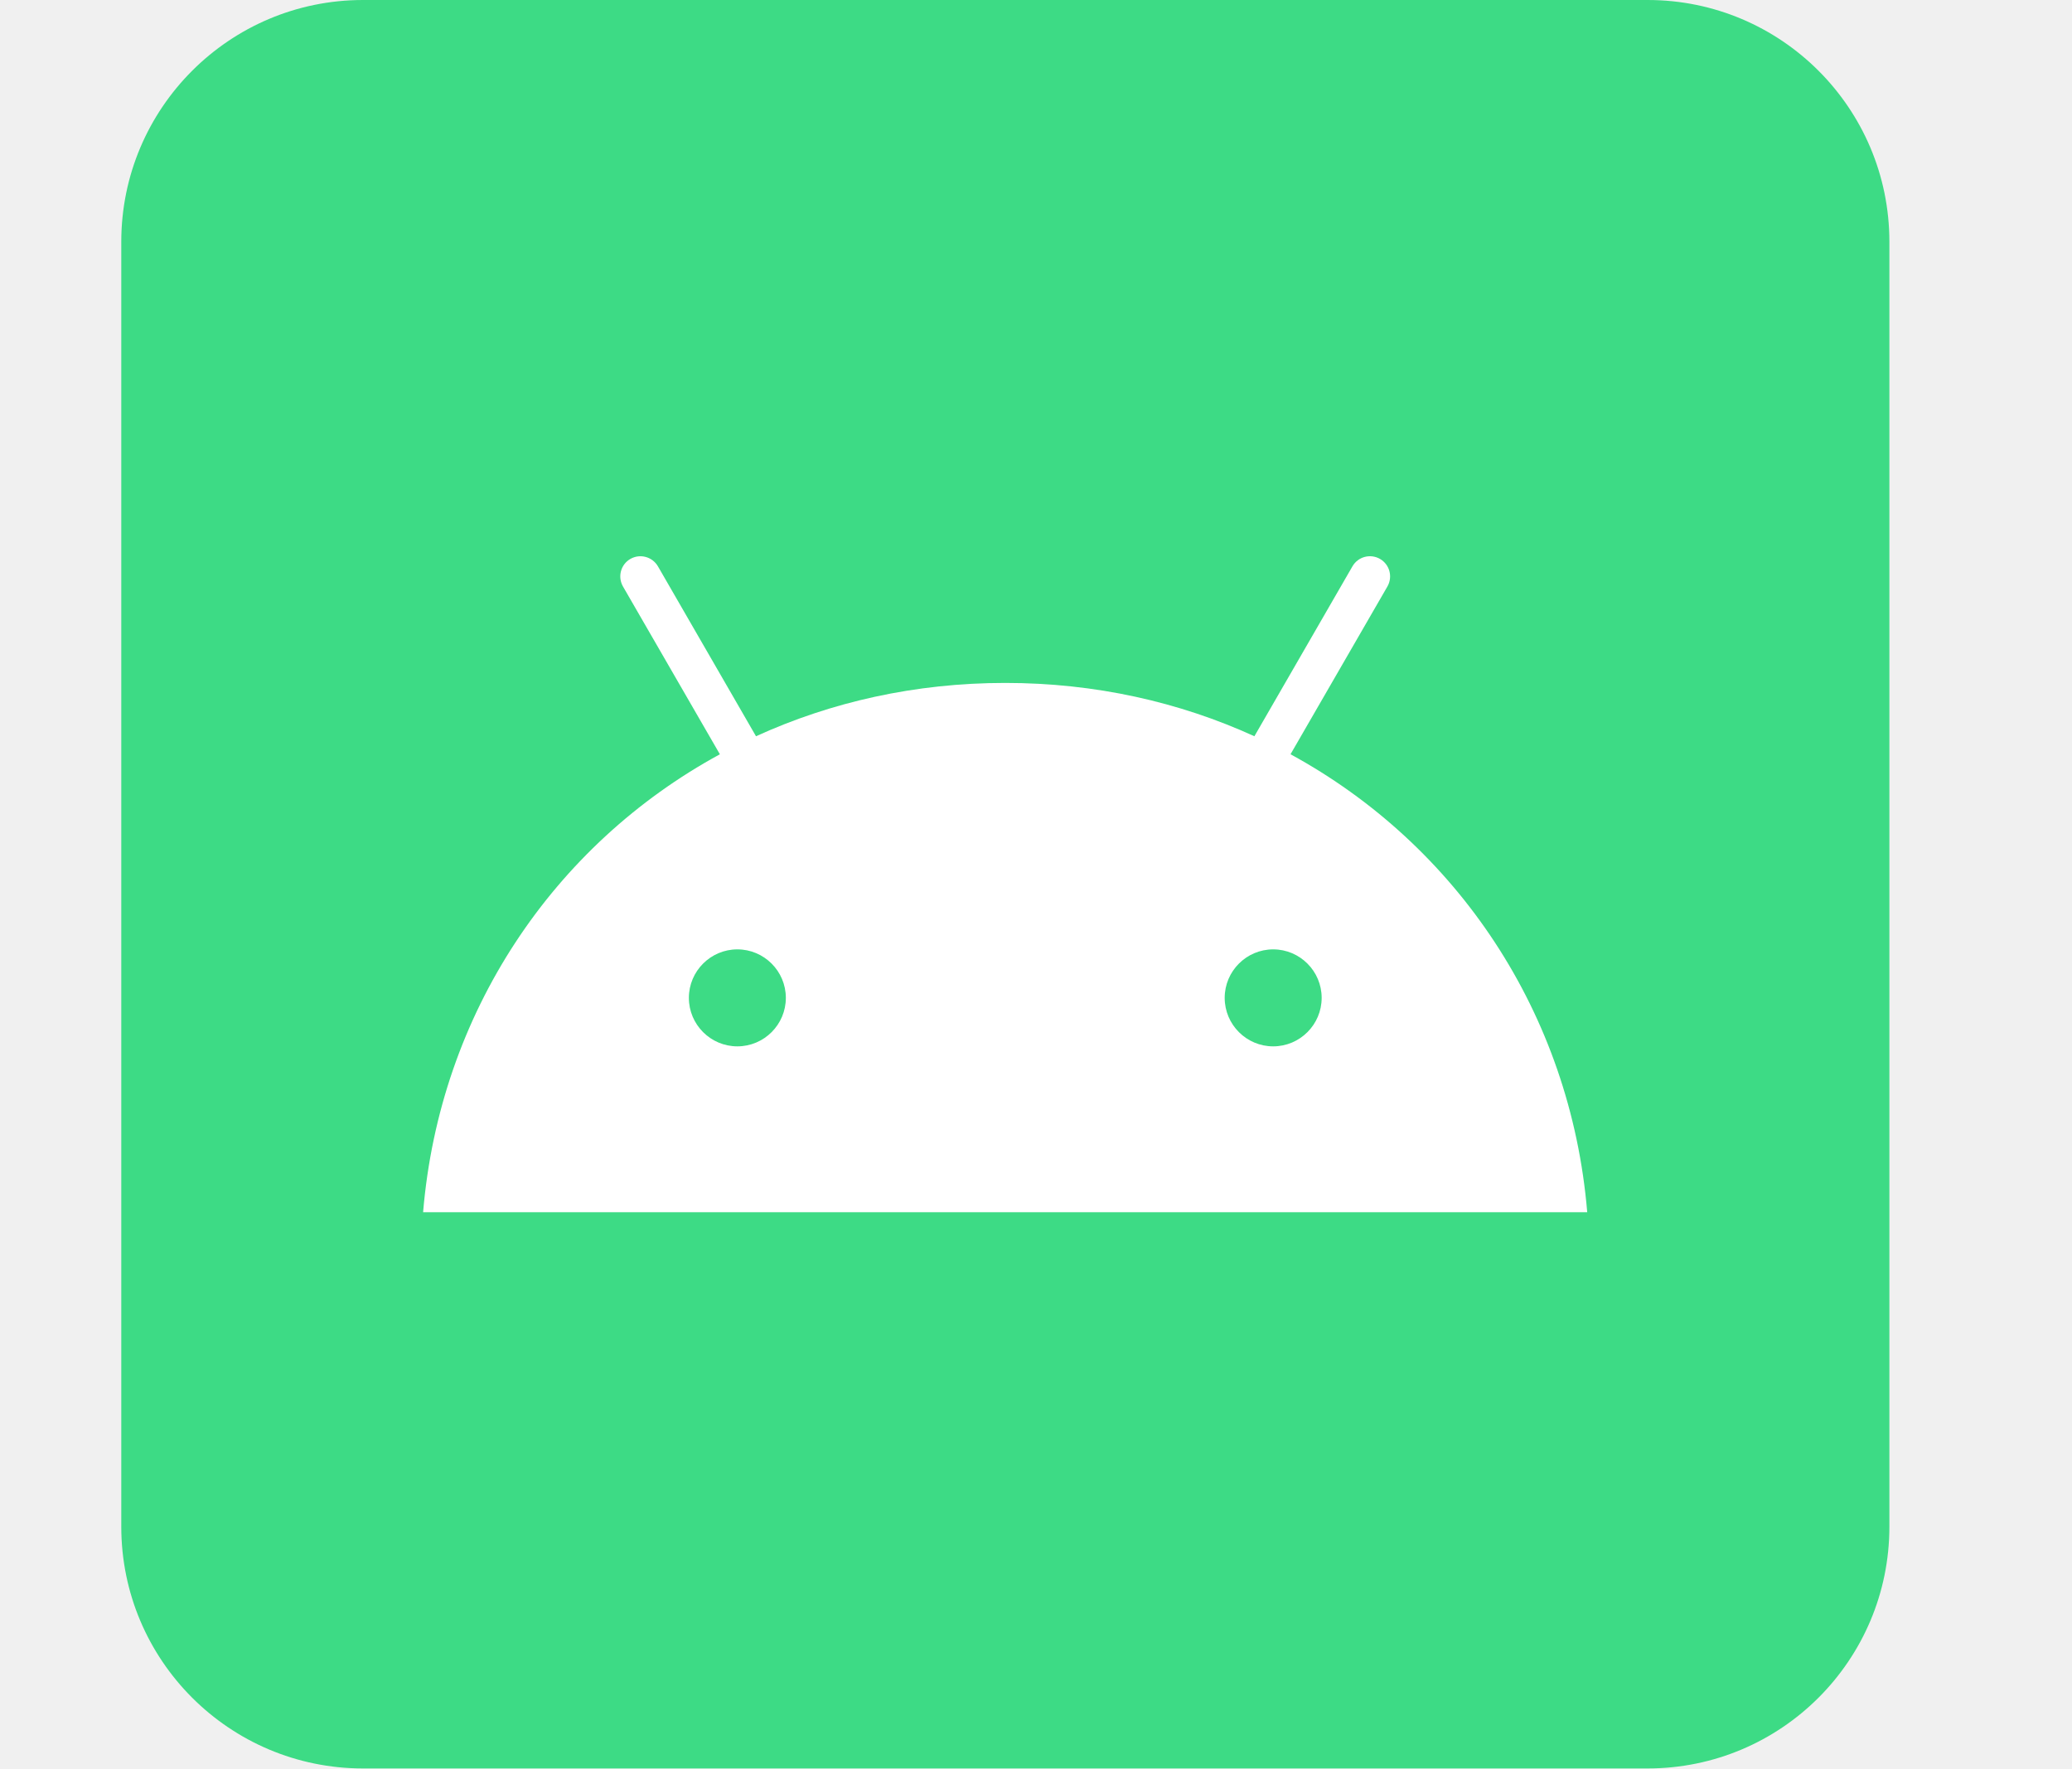
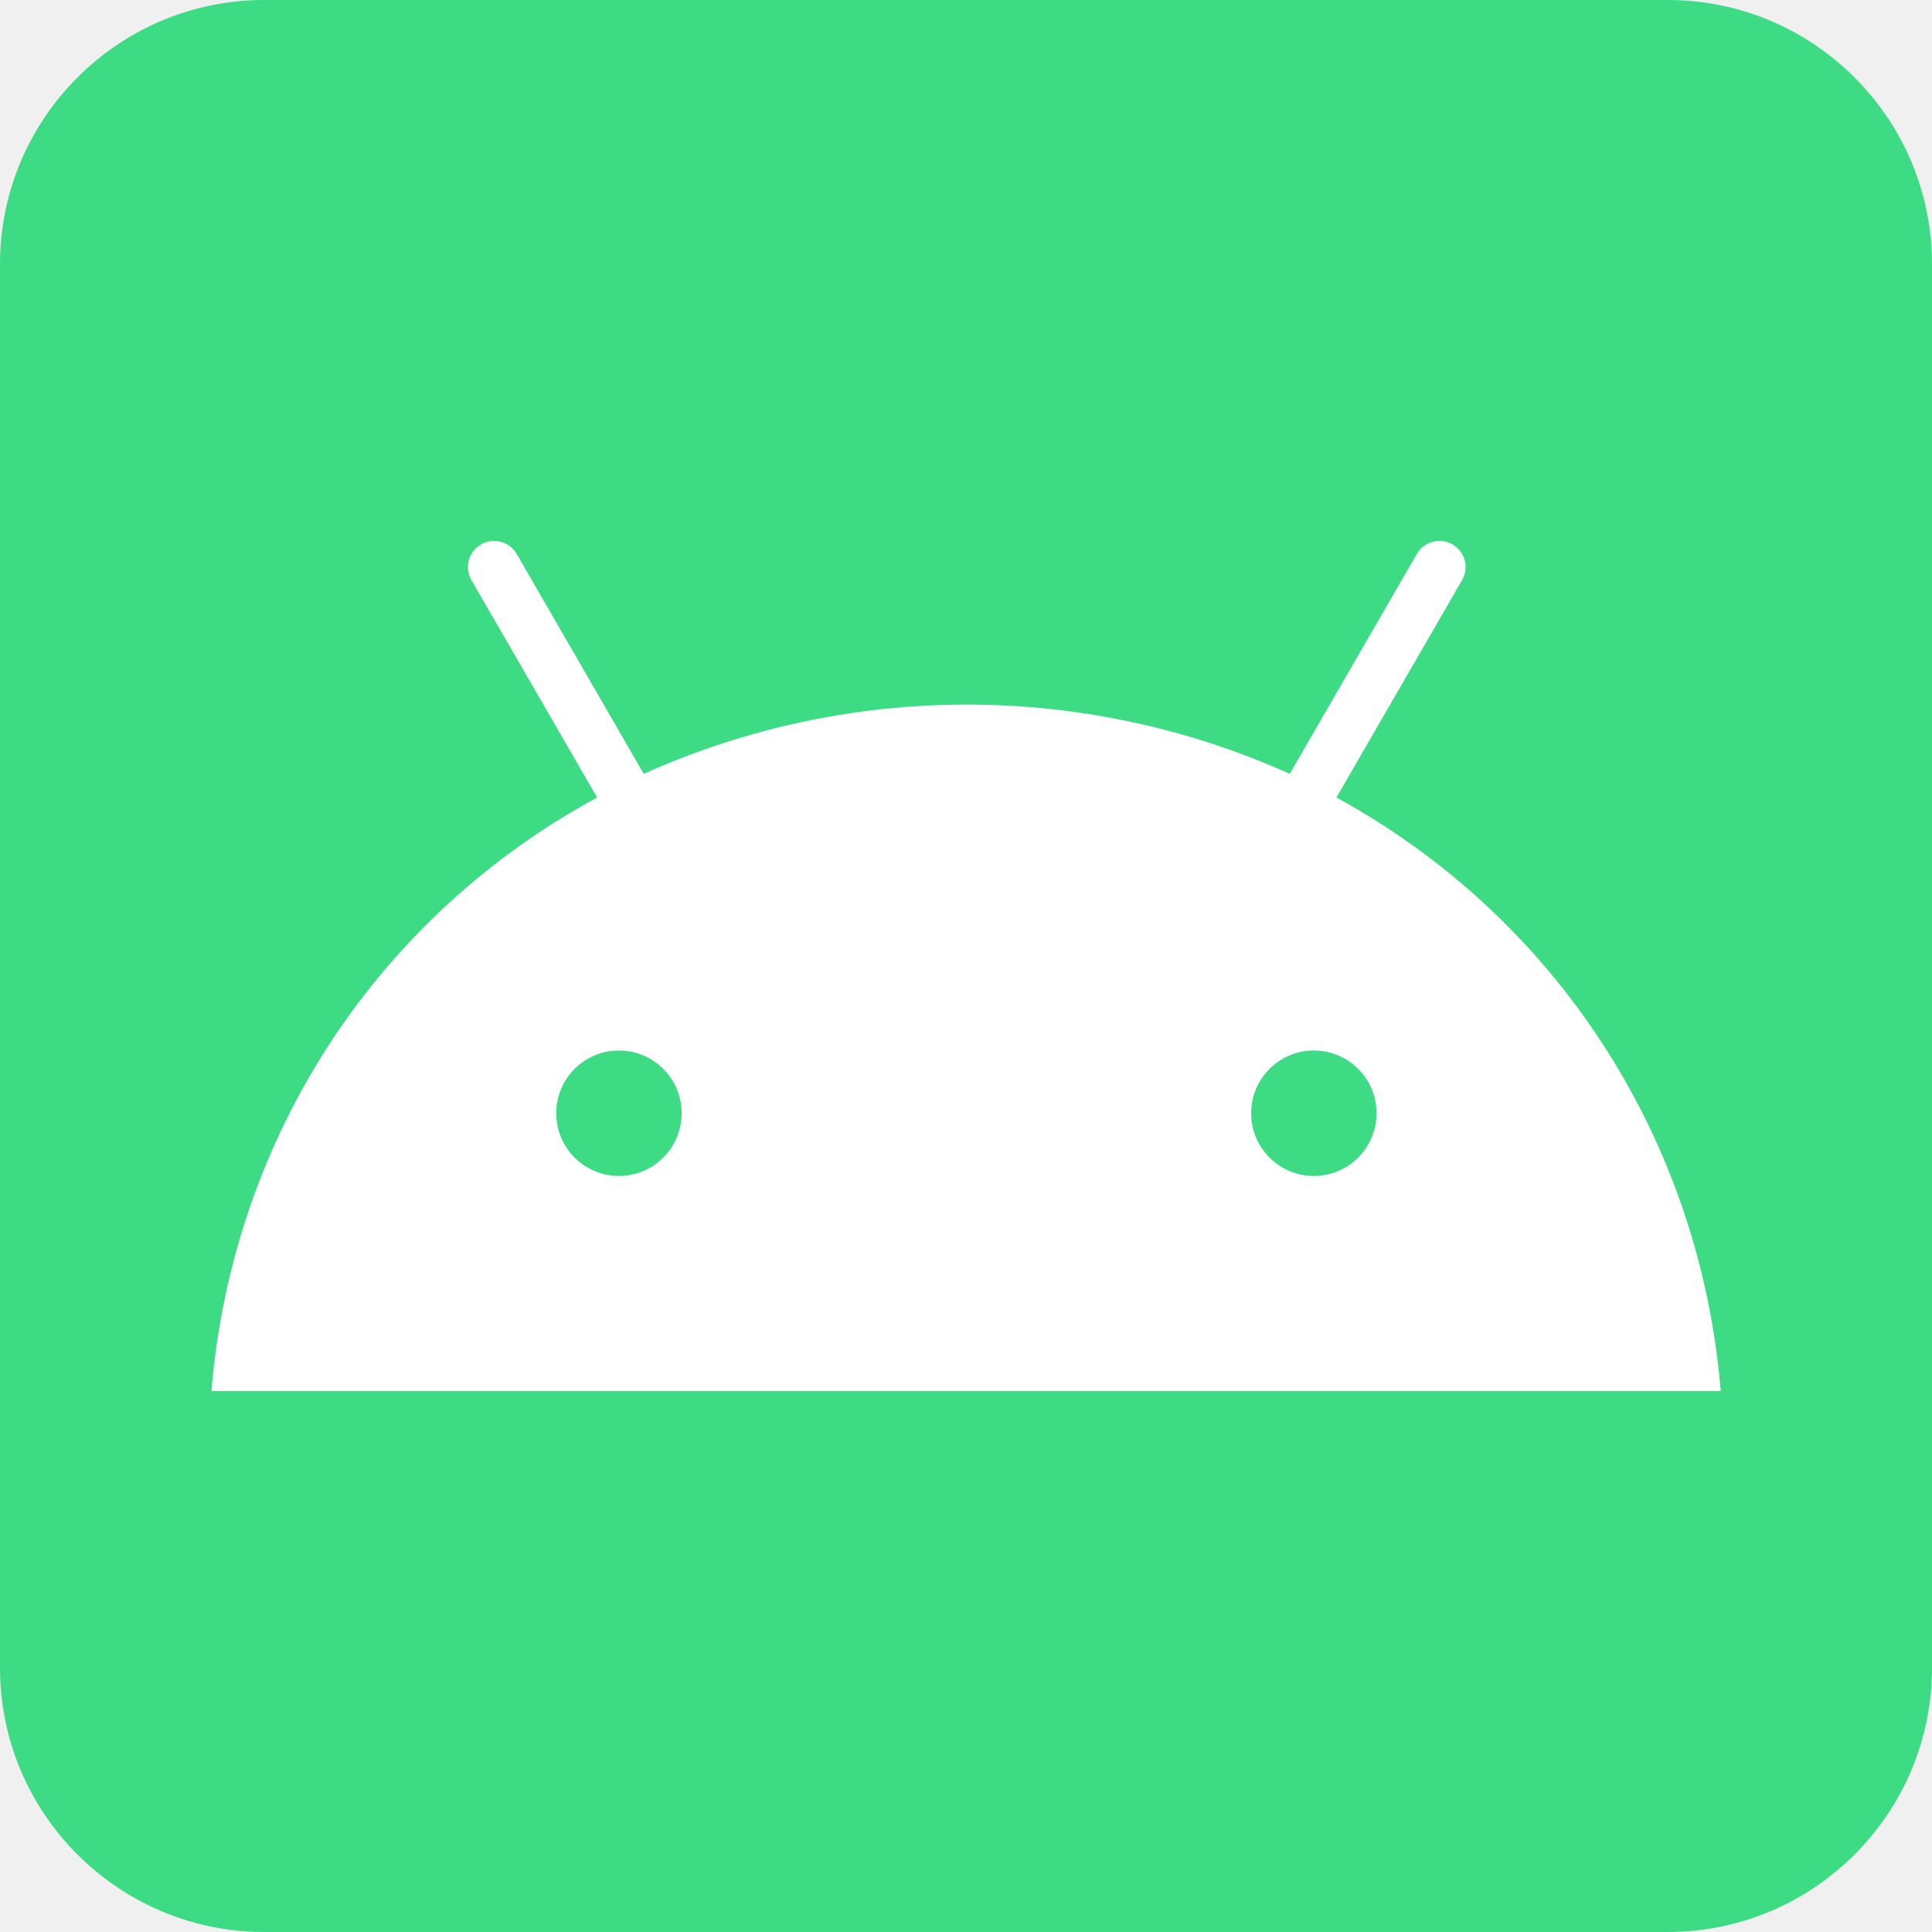
- <svg xmlns="http://www.w3.org/2000/svg" id="Ebene_1" data-name="Ebene 1" viewBox="0 0 300 256">
+ <svg xmlns="http://www.w3.org/2000/svg" id="Ebene_1" data-name="Ebene 1" viewBox="0 0 256 256">
  <defs>
    <style>
      .cls-1 {
        fill: #fff;
      }

      .cls-2 {
-         fill: none;
-       }
- 
-       .cls-3 {
-         fill: #3ddb85;
+         fill: #3ddc84;
      }
    </style>
  </defs>
  <g id="Ebene_2" data-name="Ebene 2">
-     <rect class="cls-3" x="17.56" width="256" height="256" rx="35" ry="35" />
+     <path class="cls-2" d="m35,0h186c19.3,0,35,15.7,35,35v186c0,19.3-15.7,35-35,35H35c-19.3,0-35-15.7-35-35V35C0,15.7,15.7,0,35,0Z" />
  </g>
-   <g>
-     <path class="cls-1" d="m184.34,151.47c-3.87,0-7.02-3.15-7.02-7.02s3.15-7.02,7.02-7.02,7.02,3.15,7.02,7.02-3.15,7.02-7.02,7.02m-77.58,0c-3.87,0-7.02-3.15-7.02-7.02s3.15-7.02,7.02-7.02,7.02,3.15,7.02,7.02-3.15,7.02-7.02,7.02m80.09-42.28l14.03-24.29c.8-1.4.33-3.18-1.07-3.99-1.4-.8-3.18-.33-3.99,1.07l-14.2,24.6c-10.86-4.96-23.06-7.72-36.08-7.72s-25.21,2.76-36.08,7.72l-14.2-24.6c-.81-1.39-2.59-1.87-3.99-1.07-1.4.81-1.87,2.59-1.07,3.99l14.03,24.29c-24.09,13.1-40.56,37.49-42.97,66.29h168.55c-2.41-28.81-18.89-53.19-42.97-66.3" />
-     <path class="cls-2" d="m0,95.31h300v160.69H0V95.31Z" />
-   </g>
+   <path class="cls-1" d="m177.08,105.68l16.67-28.84c.94-1.67.35-3.78-1.32-4.72-1.64-.92-3.71-.37-4.67,1.24l-16.86,29.18c-27.22-12.24-58.38-12.24-85.6,0l-16.86-29.18c-.98-1.64-3.11-2.18-4.75-1.19-1.61.96-2.16,3.04-1.24,4.67l16.67,28.84c-28.74,15.56-48.26,44.49-51.11,78.65h200c-2.85-34.15-22.42-63.09-50.92-78.65h0Zm-95.07,50.14c-4.59,0-8.31-3.72-8.31-8.31s3.72-8.31,8.31-8.31c4.59,0,8.31,3.72,8.31,8.31h0c0,4.59-3.72,8.31-8.31,8.31Zm92.08,0c-4.59,0-8.31-3.72-8.31-8.31s3.72-8.31,8.31-8.31c4.59,0,8.31,3.72,8.31,8.31s-3.72,8.31-8.31,8.31h0Z" />
</svg>
